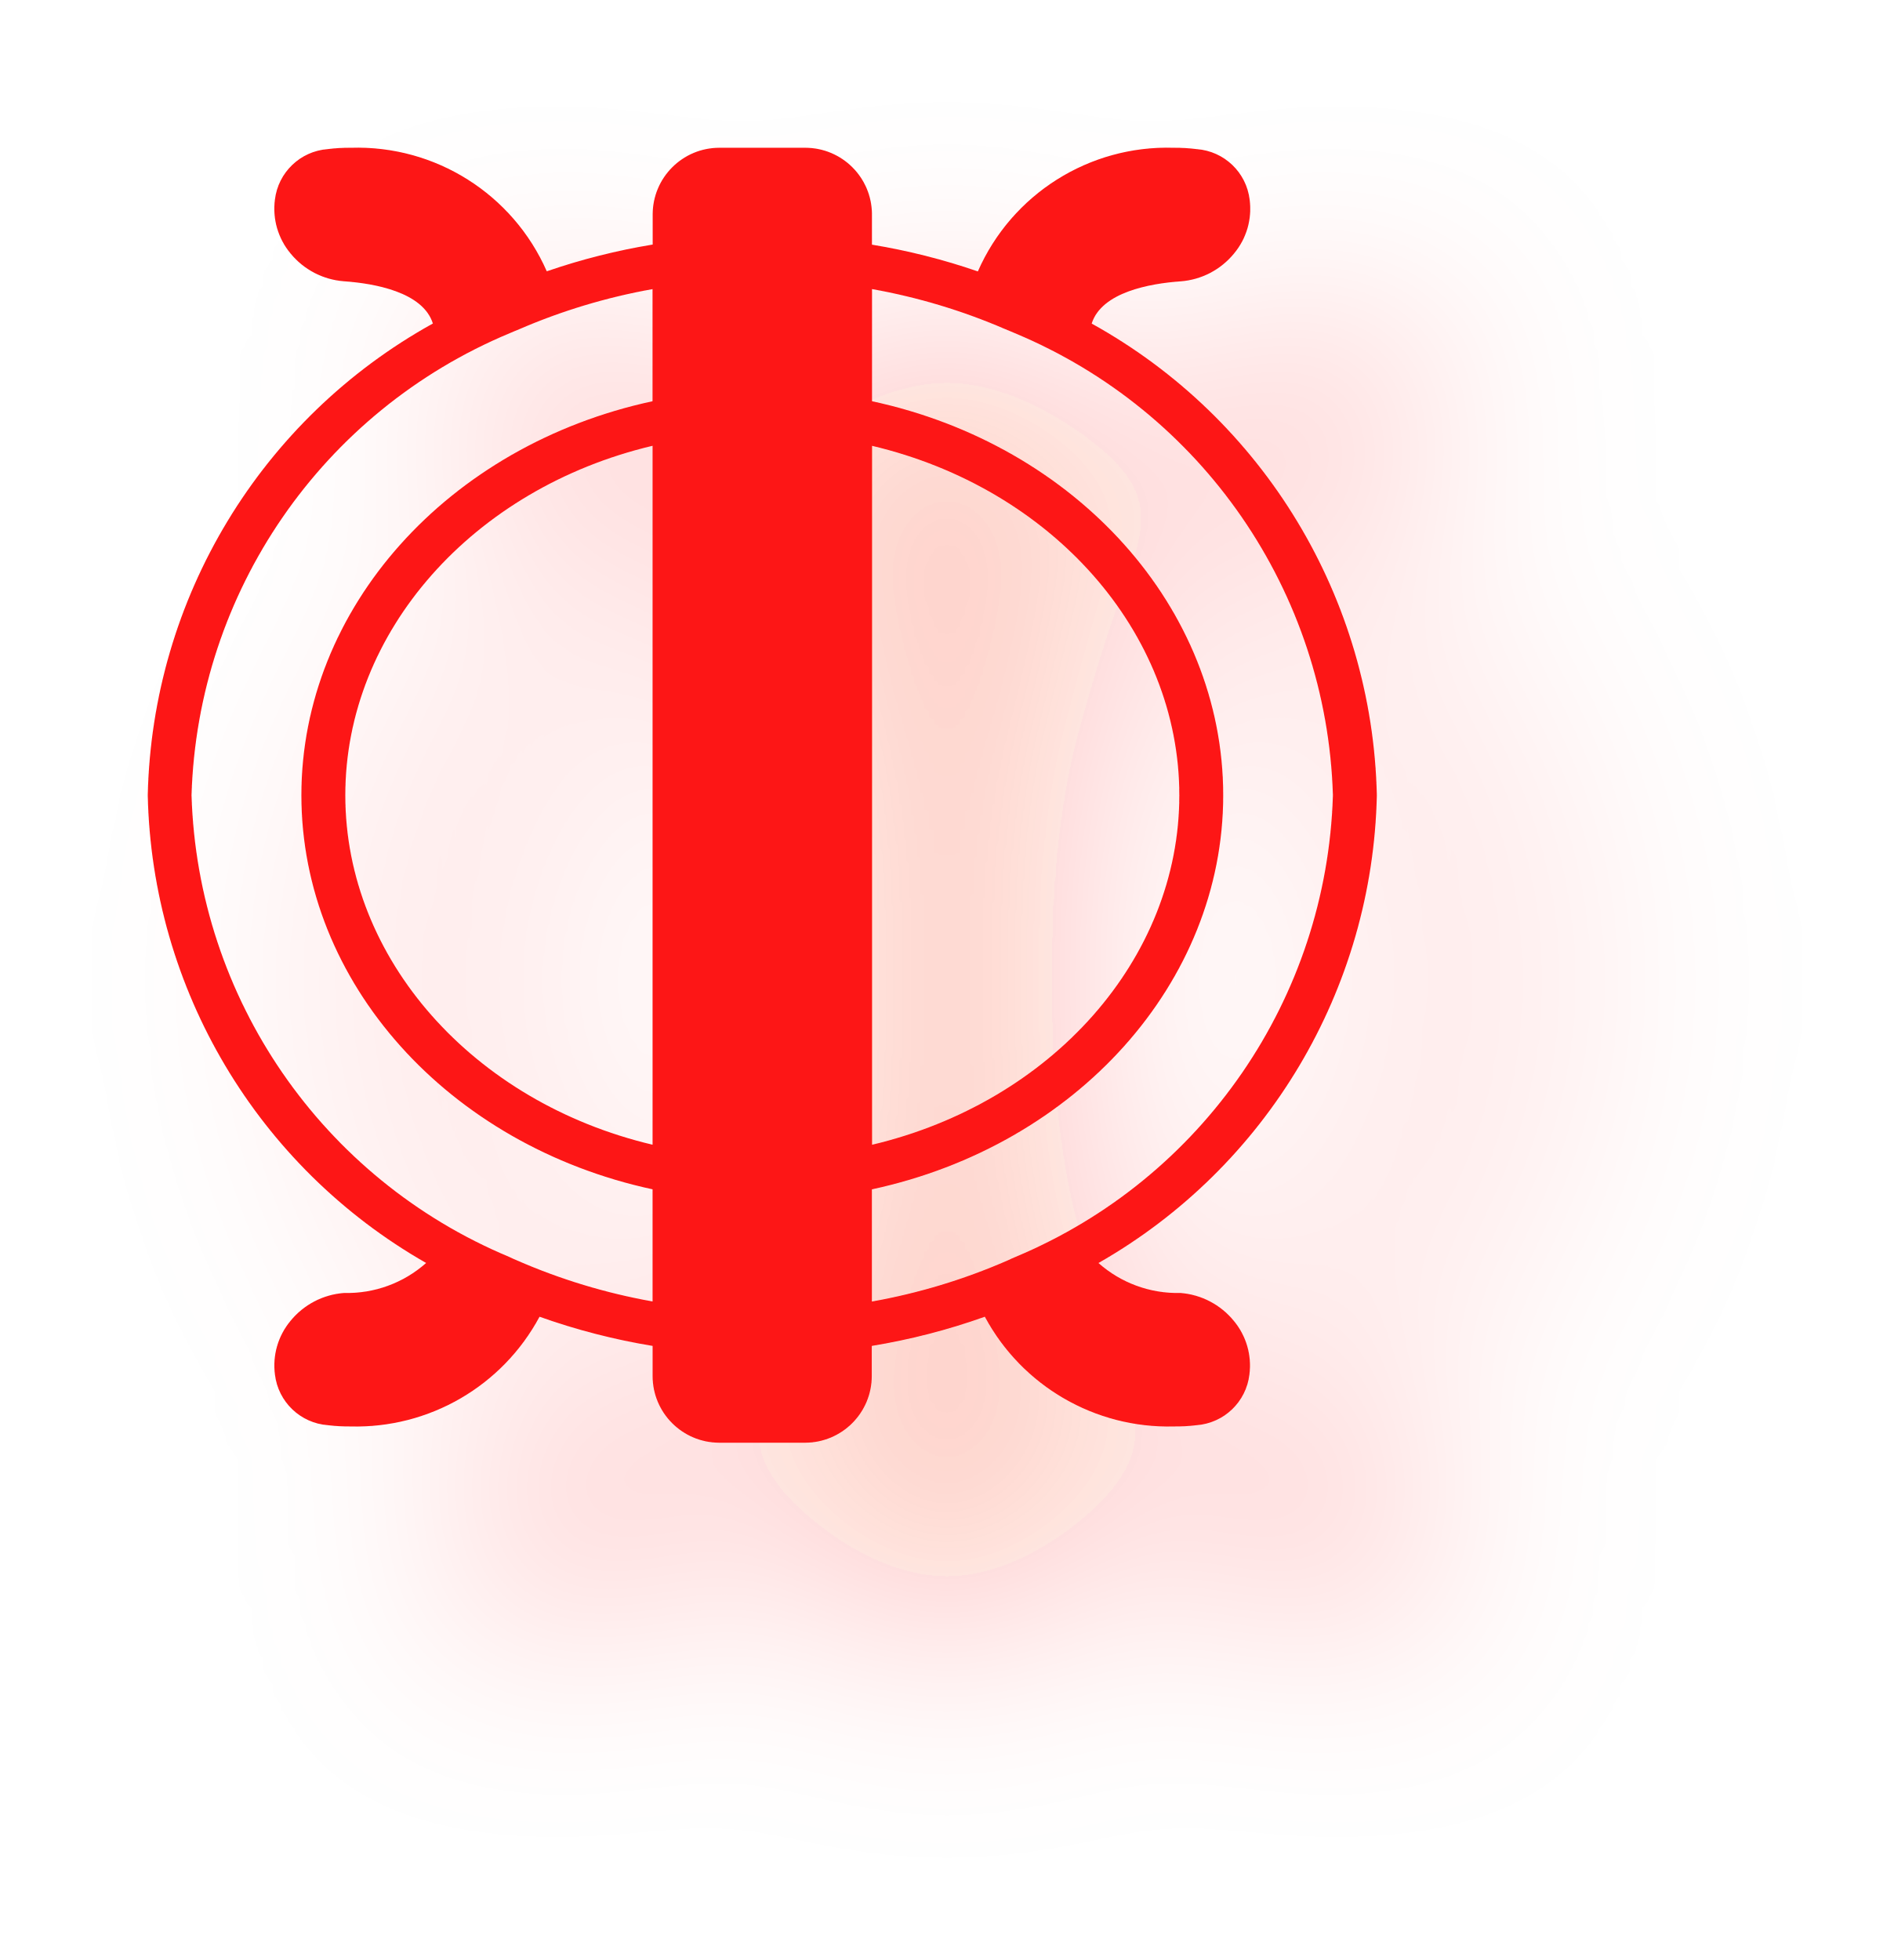
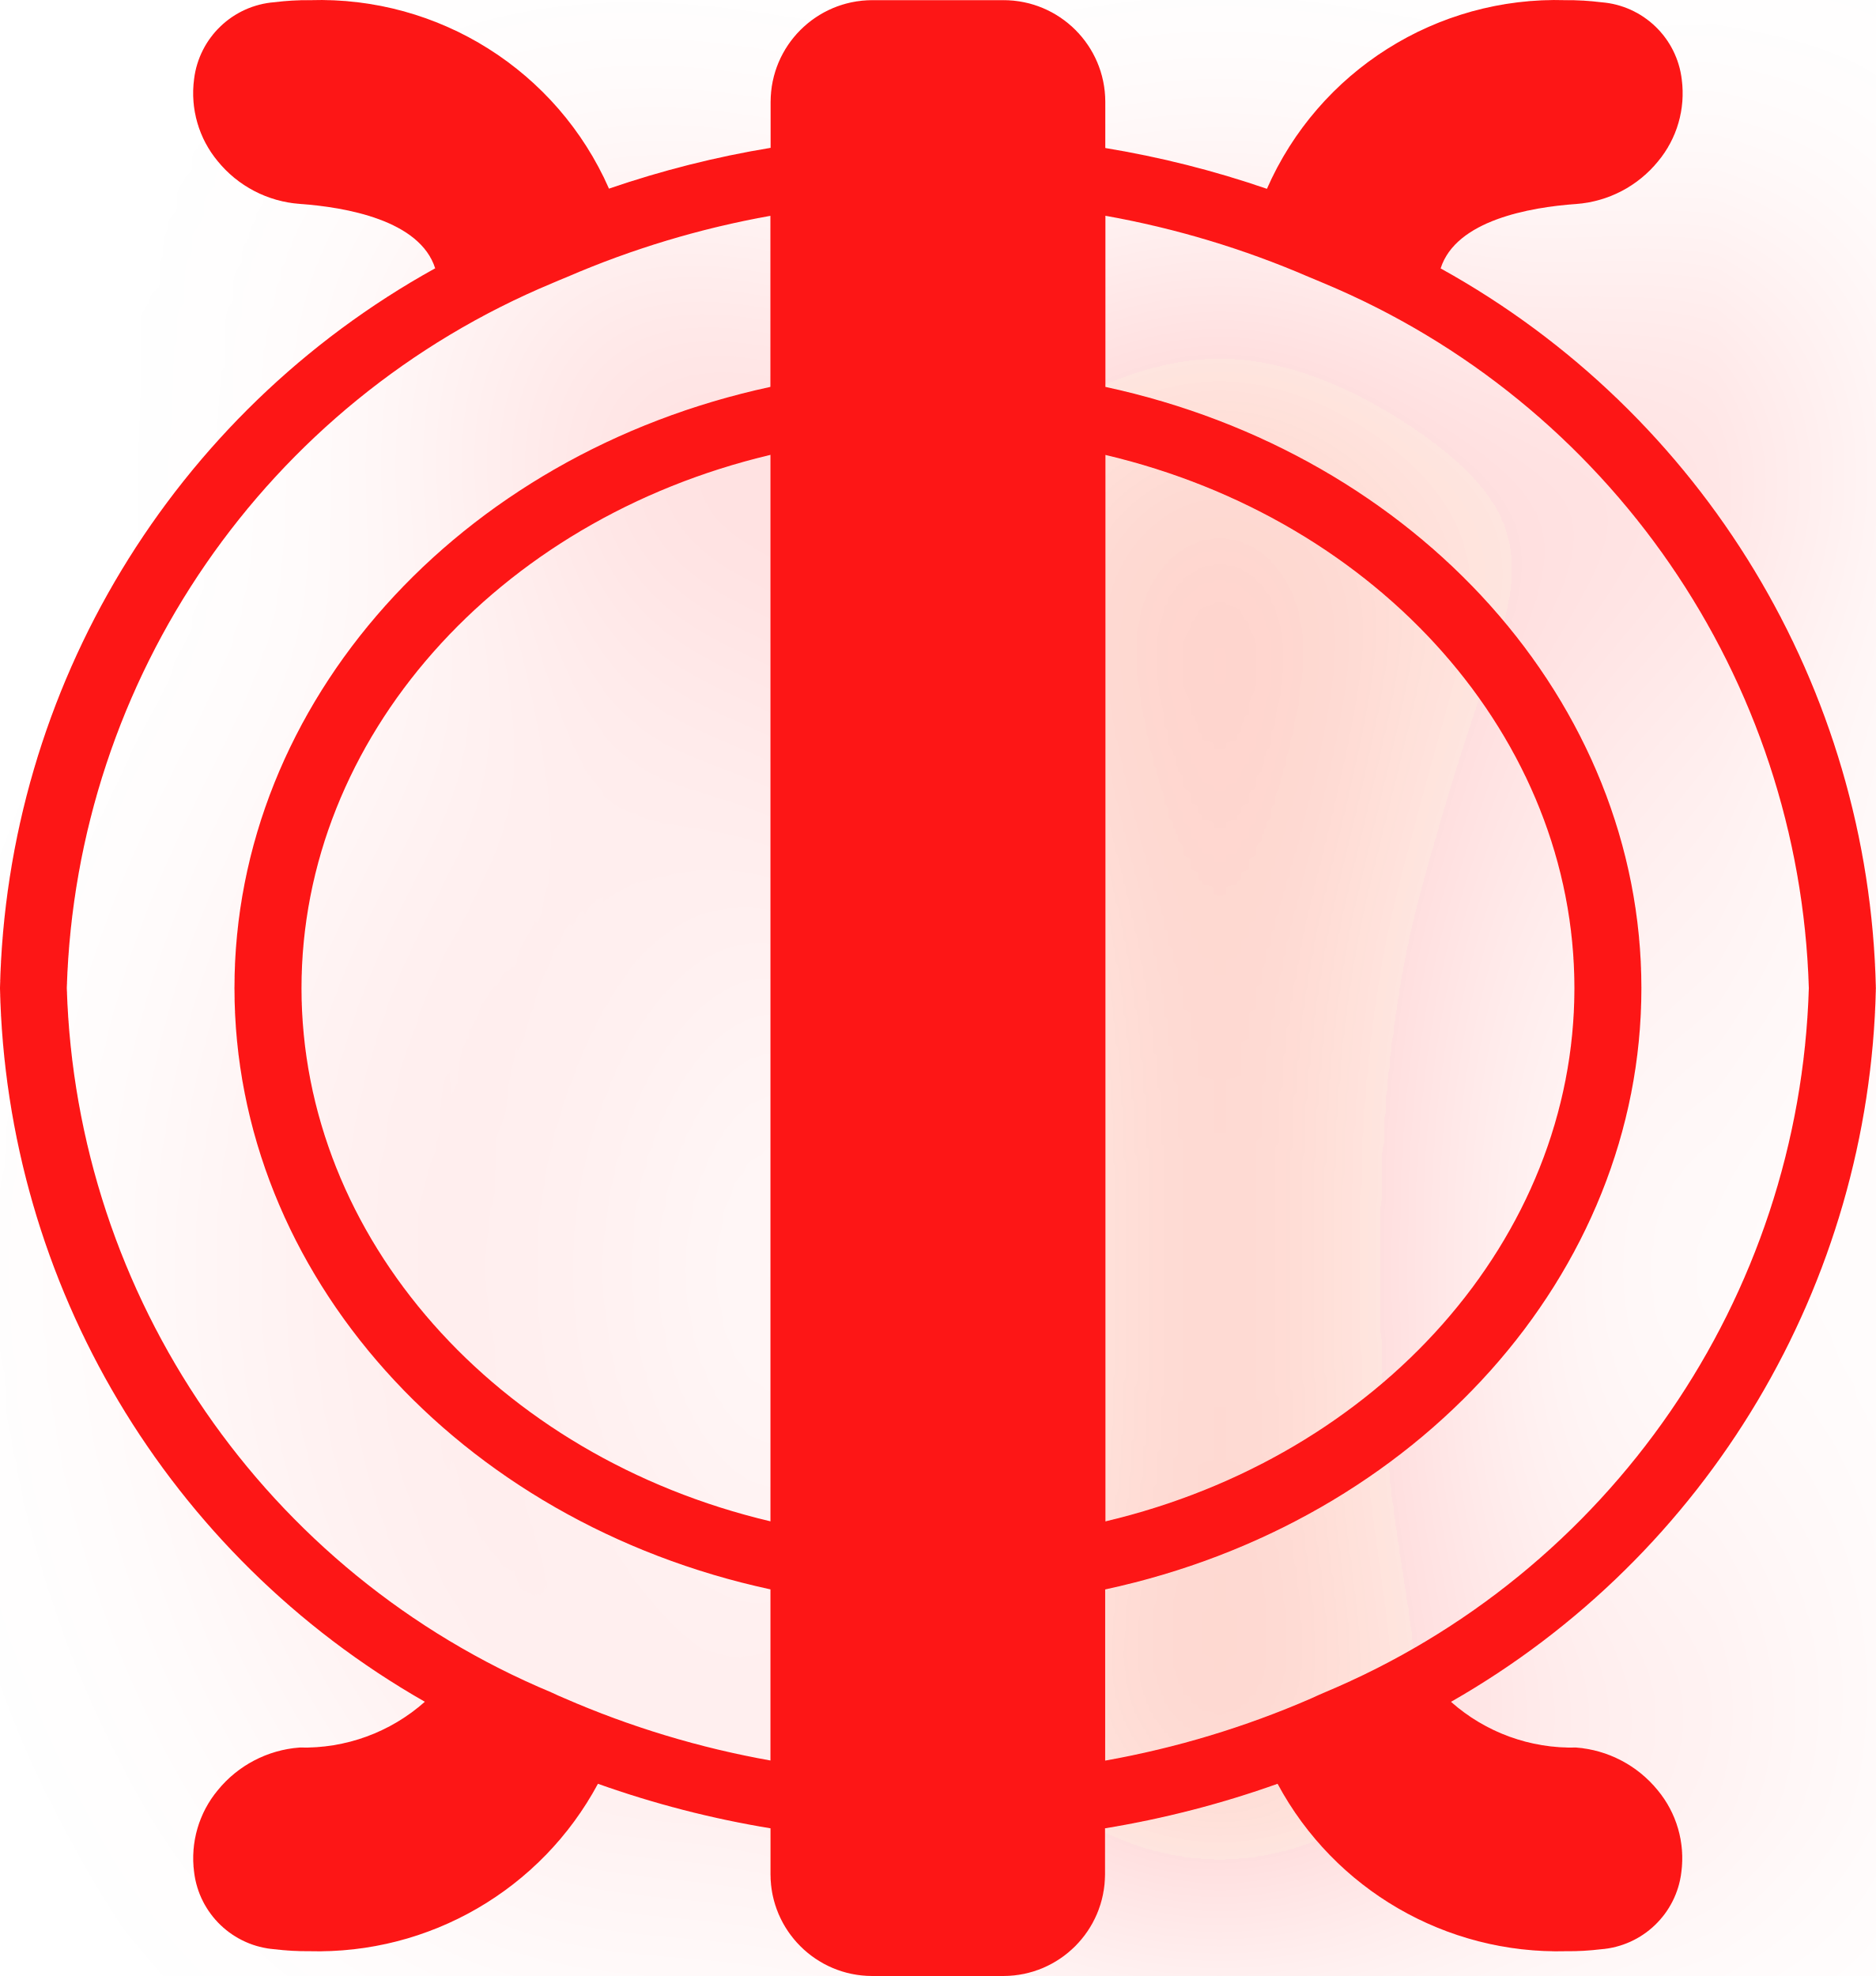
- <svg xmlns="http://www.w3.org/2000/svg" width="51.273" height="53.056" viewBox="0 0 51.273 53.056">
+ <svg xmlns="http://www.w3.org/2000/svg" viewBox="427.733 125.767 33.273 35.056">
  <defs>
    <filter id="Path_209" x="0" y="0" width="51.273" height="53.056" filterUnits="userSpaceOnUse">
      <feOffset dx="5" dy="5" input="SourceAlpha" />
      <feGaussianBlur stdDeviation="3" result="blur" />
      <feFlood flood-color="#fd1812" flood-opacity="0.251" />
      <feComposite operator="in" in2="blur" />
      <feComposite in="SourceGraphic" />
    </filter>
  </defs>
-   <g transform="matrix(1, 0, 0, 1, 0, 0)" filter="url(#Path_209)">
+   <g filter="url(#Path_209)" transform="matrix(1, 0, 0, 1, 423.7328, 121.7699)">
    <path id="Path_209-2" data-name="Path 209" d="M29.459,31a3.219,3.219,0,0,1-2.222-.811,14.948,14.948,0,0,0,7.536-12.659A14.976,14.976,0,0,0,27.053,4.759c.271-.855,1.586-1.085,2.406-1.143a2.067,2.067,0,0,0,1.45-.756,1.887,1.887,0,0,0,.421-1.453A1.558,1.558,0,0,0,29.9.037,4.755,4.755,0,0,0,29.272,0a5.6,5.6,0,0,0-5.3,3.347,17.569,17.569,0,0,0-2.867-.724V1.8A1.806,1.806,0,0,0,19.3,0H16.969a1.806,1.806,0,0,0-1.8,1.8v.82a17.569,17.569,0,0,0-2.867.724A5.6,5.6,0,0,0,7,0a4.646,4.646,0,0,0-.628.036,1.558,1.558,0,0,0-1.43,1.37,1.888,1.888,0,0,0,.421,1.452,2.067,2.067,0,0,0,1.45.756c.819.058,2.135.288,2.406,1.143A14.978,14.978,0,0,0,1.5,17.528a14.949,14.949,0,0,0,7.536,12.66A3.22,3.22,0,0,1,6.814,31a2.067,2.067,0,0,0-1.45.756,1.887,1.887,0,0,0-.421,1.453,1.56,1.56,0,0,0,1.434,1.37,4.7,4.7,0,0,0,.609.034,5.639,5.639,0,0,0,5.12-2.97,17.642,17.642,0,0,0,3.061.79v.82a1.806,1.806,0,0,0,1.8,1.8H19.3a1.806,1.806,0,0,0,1.8-1.8v-.82a17.588,17.588,0,0,0,3.061-.79,5.641,5.641,0,0,0,5.12,2.97h0a4.631,4.631,0,0,0,.612-.034,1.558,1.558,0,0,0,1.43-1.37,1.888,1.888,0,0,0-.421-1.453A2.071,2.071,0,0,0,29.459,31ZM15.166,26.987c-4.861-1.149-8.318-5.032-8.318-9.46s3.457-8.31,8.318-9.46Zm-3.658,3.137c-.074-.032-.149-.063-.223-.1a14,14,0,0,1-8.6-12.5A14.006,14.006,0,0,1,11.3,5.019c.085-.038.172-.072.258-.108a16.311,16.311,0,0,1,3.607-1.085V6.861c-5.535,1.192-9.506,5.6-9.506,10.666S9.63,27,15.166,28.194v3.036A16.3,16.3,0,0,1,11.508,30.124Zm9.6-22.056c4.861,1.149,8.318,5.032,8.318,9.46s-3.457,8.31-8.318,9.46Zm0,20.126c5.535-1.192,9.506-5.6,9.506-10.666S26.642,8.053,21.107,6.861V3.825A16.31,16.31,0,0,1,24.714,4.91c.086.037.173.07.258.108a14.008,14.008,0,0,1,8.612,12.509,14,14,0,0,1-8.6,12.5c-.074.033-.149.064-.223.1a16.33,16.33,0,0,1-3.658,1.105V28.194Z" transform="translate(2.5 4)" fill="#fd1812" />
  </g>
</svg>
